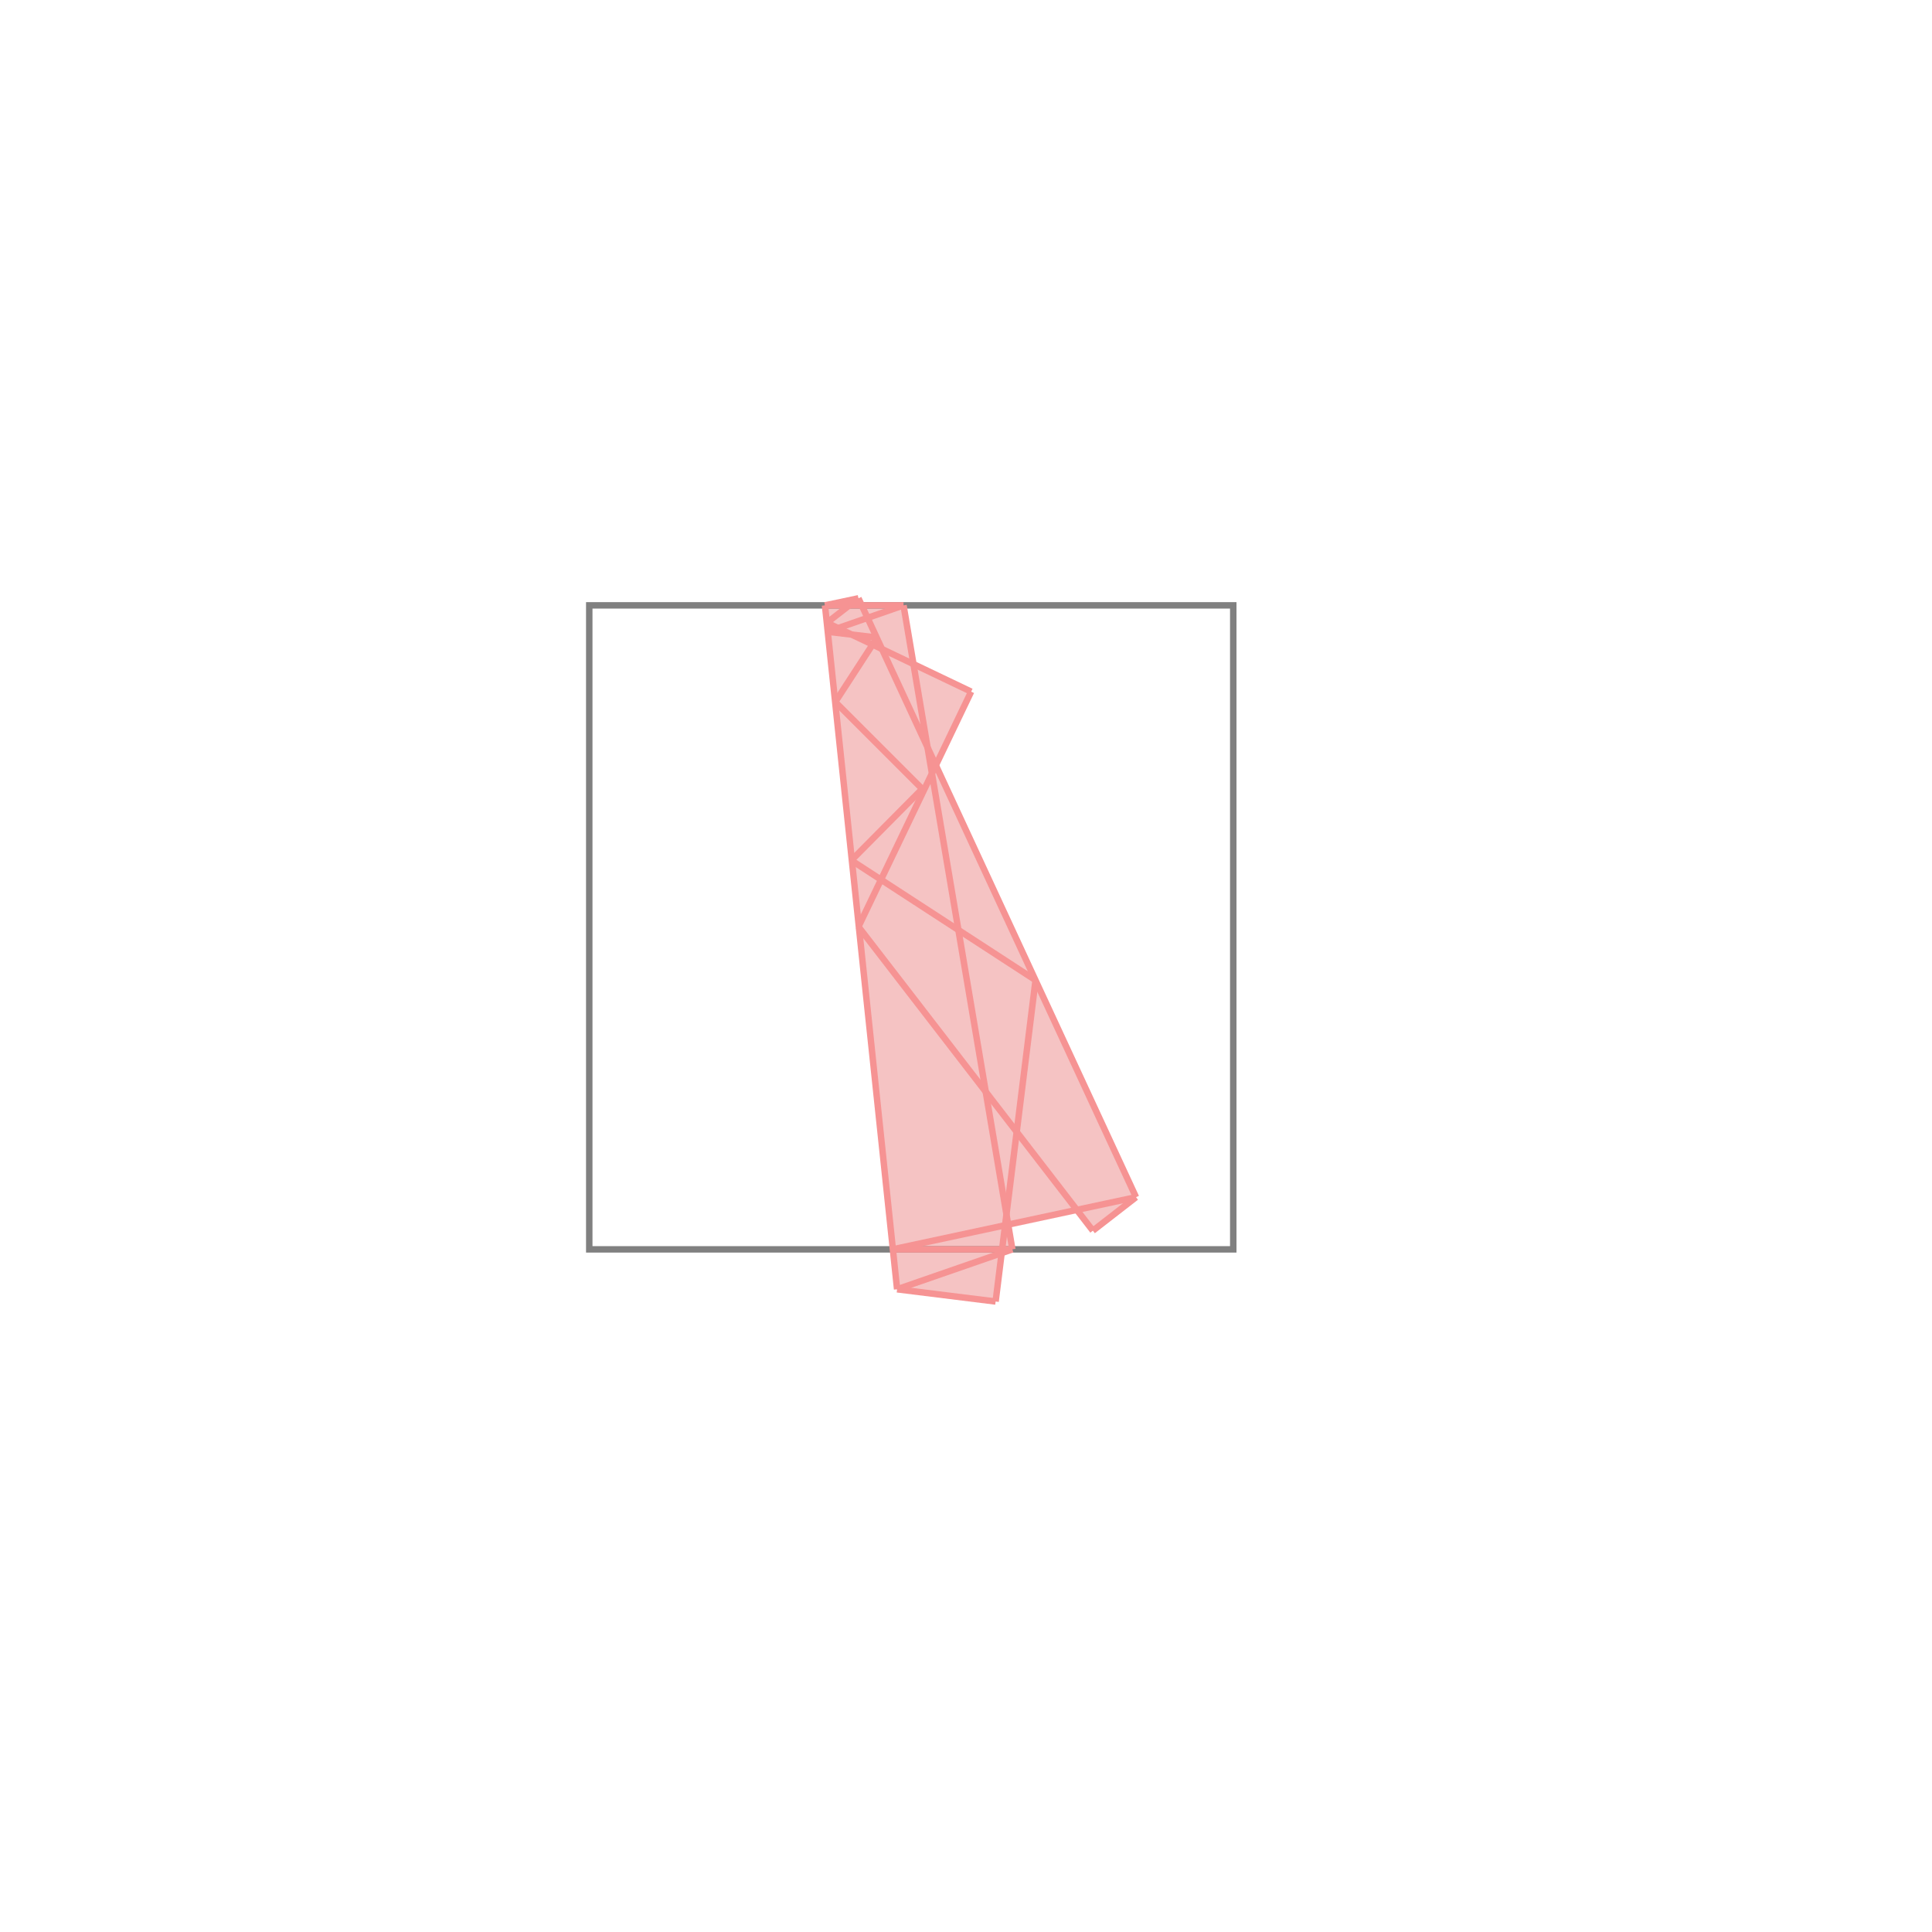
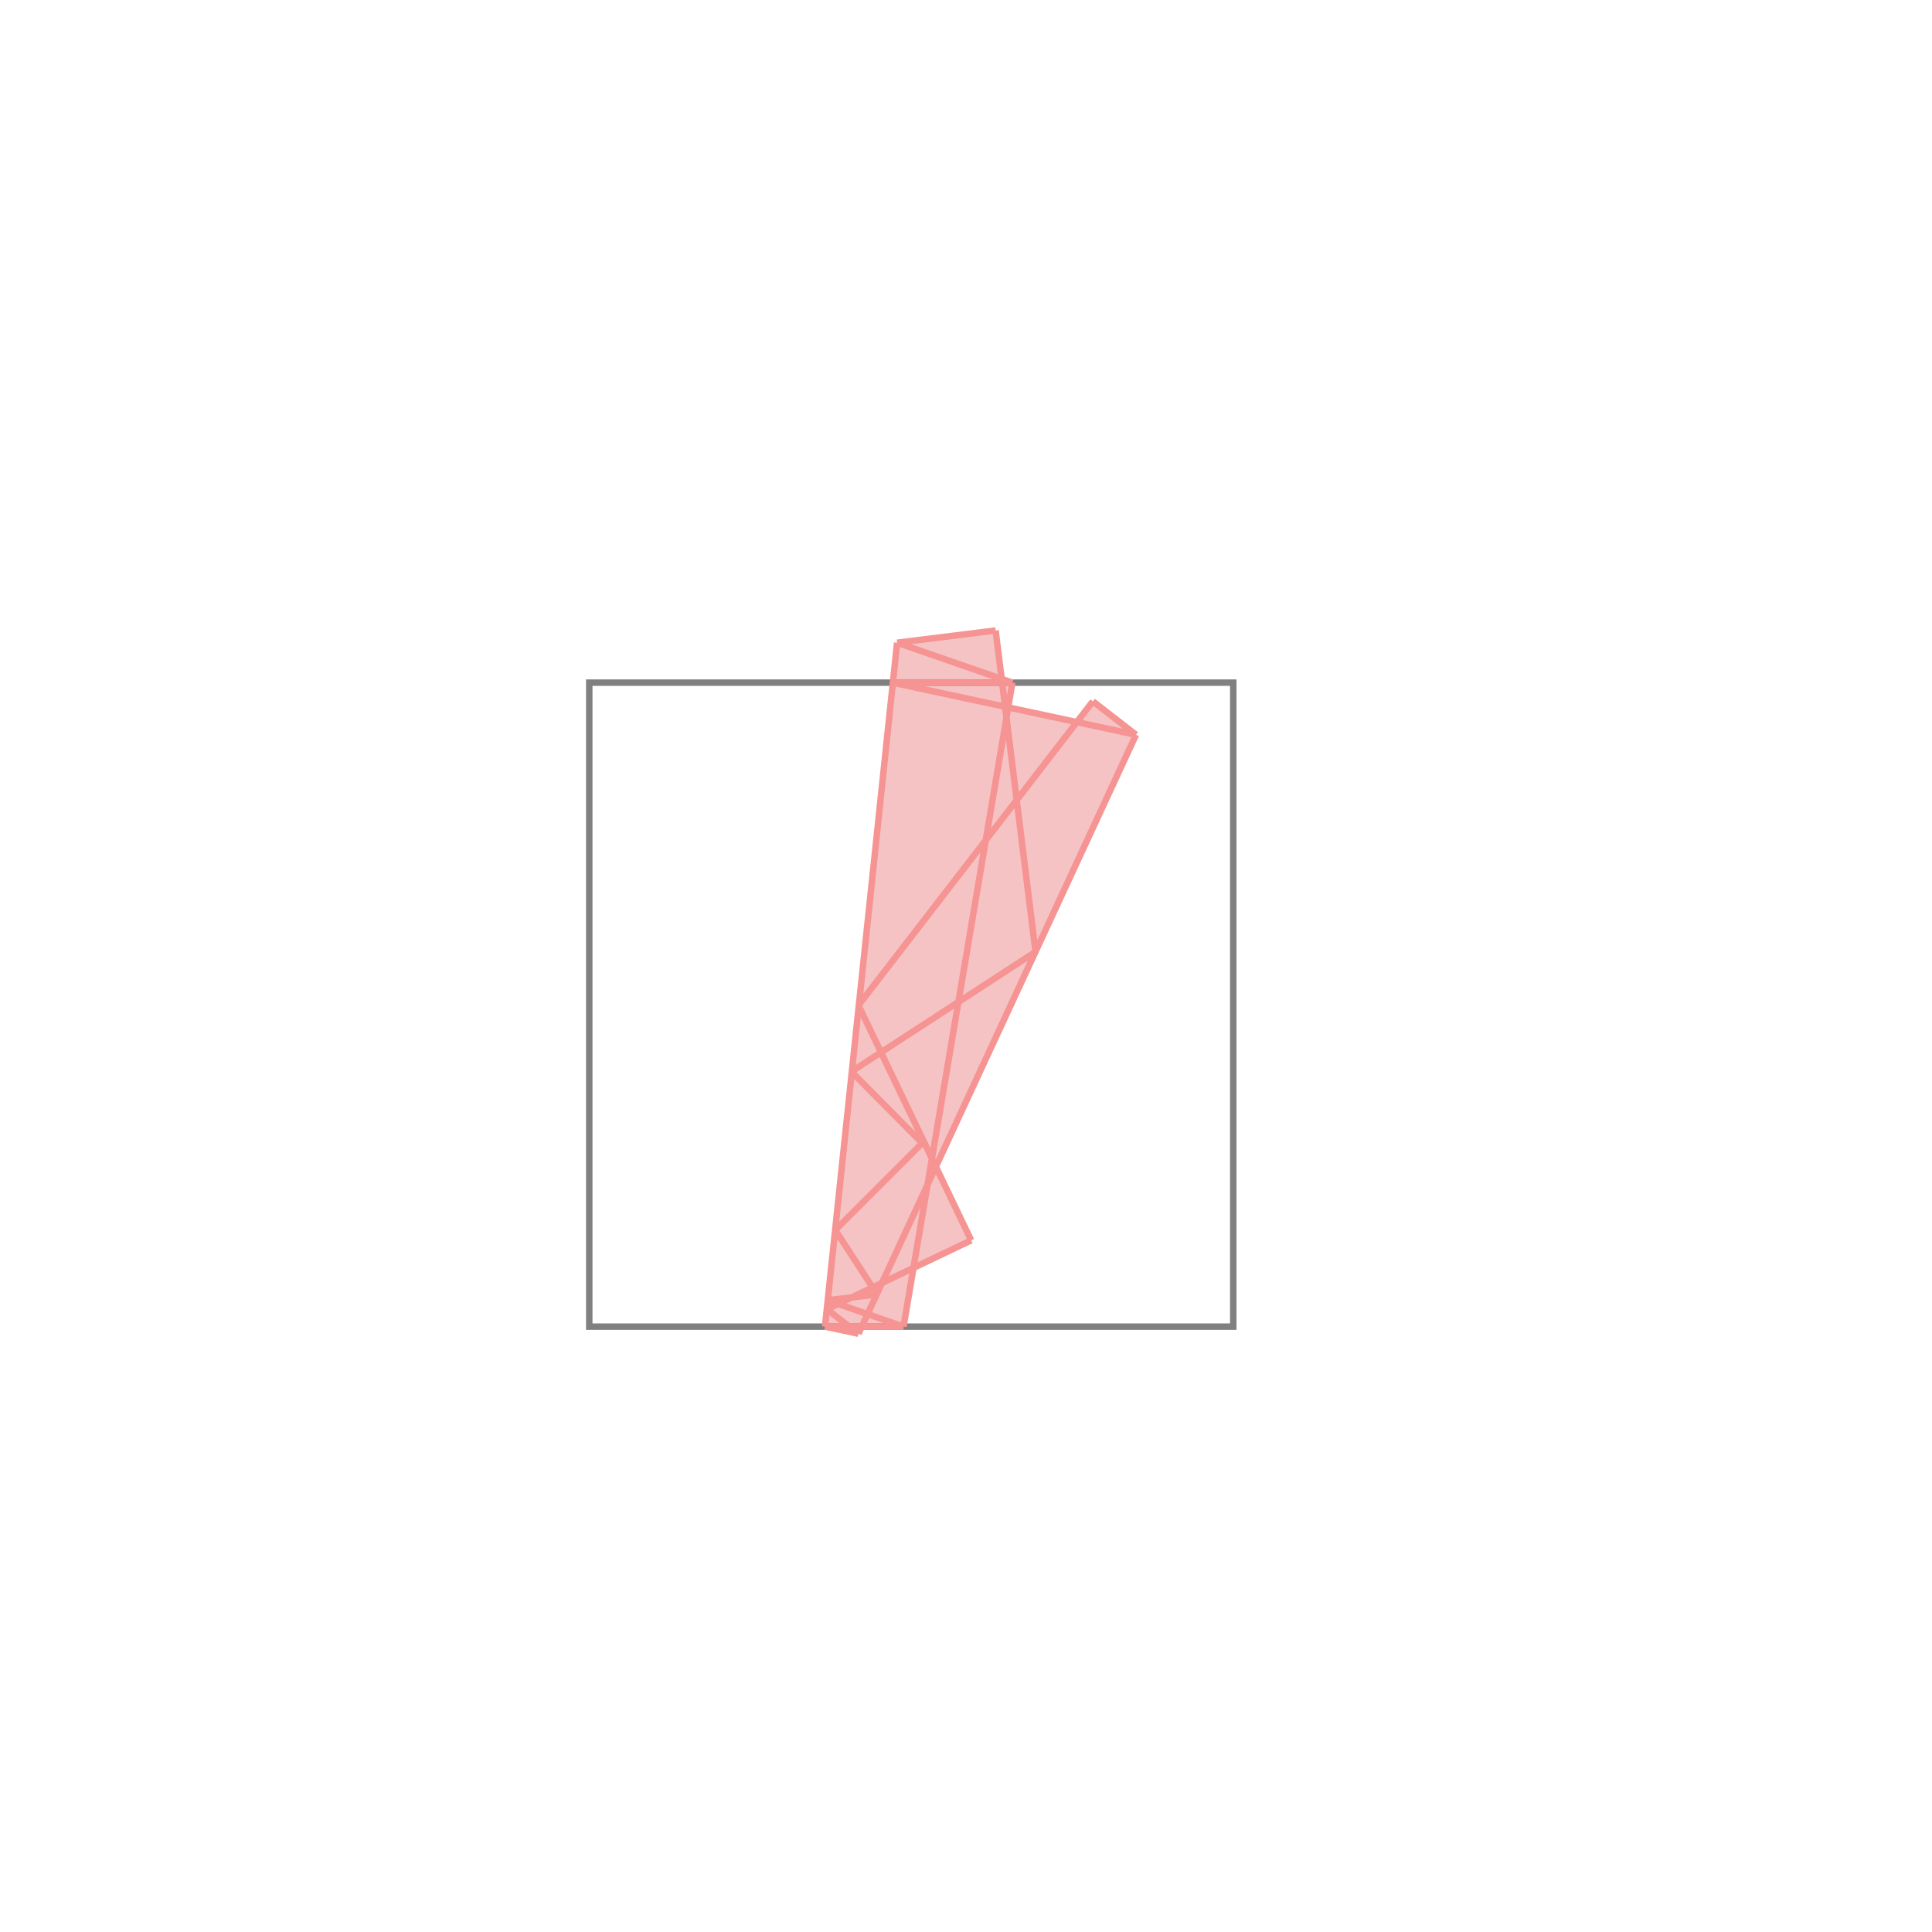
<svg xmlns="http://www.w3.org/2000/svg" viewBox="-1.5 -1.5 3 3">
-   <path d="M-0.167 -0.571 L-0.162 -0.56 L-0.097 -0.56 L-0.082 -0.469 L0.008 -0.426 L-0.046 -0.312 L0.264 0.359 L0.197 0.411 L0.173 0.379 L0.065 0.402 L0.072 0.44 L0.055 0.445 L0.046 0.521 L-0.107 0.502 L-0.219 -0.56 z " fill="rgb(245,195,195)" />
-   <path d="M-0.585 -0.56 L0.415 -0.56 L0.415 0.44 L-0.585 0.44  z" fill="none" stroke="rgb(128,128,128)" stroke-width="0.01" />
-   <line x1="-0.167" y1="-0.571" x2="0.264" y2="0.359" style="stroke:rgb(246,147,147);stroke-width:0.01" />
-   <line x1="-0.216" y1="-0.533" x2="0.008" y2="-0.426" style="stroke:rgb(246,147,147);stroke-width:0.01" />
-   <line x1="-0.203" y1="-0.41" x2="-0.068" y2="-0.275" style="stroke:rgb(246,147,147);stroke-width:0.01" />
-   <line x1="-0.097" y1="-0.56" x2="0.072" y2="0.44" style="stroke:rgb(246,147,147);stroke-width:0.01" />
-   <line x1="-0.219" y1="-0.56" x2="-0.107" y2="0.502" style="stroke:rgb(246,147,147);stroke-width:0.01" />
-   <line x1="-0.167" y1="-0.061" x2="0.197" y2="0.411" style="stroke:rgb(246,147,147);stroke-width:0.01" />
-   <line x1="-0.215" y1="-0.519" x2="-0.138" y2="-0.51" style="stroke:rgb(246,147,147);stroke-width:0.01" />
-   <line x1="-0.219" y1="-0.56" x2="-0.097" y2="-0.56" style="stroke:rgb(246,147,147);stroke-width:0.01" />
-   <line x1="-0.167" y1="-0.571" x2="-0.219" y2="-0.56" style="stroke:rgb(246,147,147);stroke-width:0.01" />
-   <line x1="-0.178" y1="-0.164" x2="0.108" y2="0.022" style="stroke:rgb(246,147,147);stroke-width:0.01" />
-   <line x1="0.108" y1="0.022" x2="0.046" y2="0.521" style="stroke:rgb(246,147,147);stroke-width:0.01" />
-   <line x1="-0.097" y1="-0.56" x2="-0.215" y2="-0.519" style="stroke:rgb(246,147,147);stroke-width:0.01" />
-   <line x1="-0.167" y1="-0.571" x2="-0.216" y2="-0.533" style="stroke:rgb(246,147,147);stroke-width:0.01" />
-   <line x1="-0.138" y1="-0.51" x2="-0.203" y2="-0.41" style="stroke:rgb(246,147,147);stroke-width:0.01" />
-   <line x1="0.008" y1="-0.426" x2="-0.167" y2="-0.061" style="stroke:rgb(246,147,147);stroke-width:0.01" />
-   <line x1="-0.068" y1="-0.275" x2="-0.178" y2="-0.164" style="stroke:rgb(246,147,147);stroke-width:0.01" />
-   <line x1="0.264" y1="0.359" x2="0.197" y2="0.411" style="stroke:rgb(246,147,147);stroke-width:0.01" />
-   <line x1="-0.107" y1="0.502" x2="0.046" y2="0.521" style="stroke:rgb(246,147,147);stroke-width:0.01" />
-   <line x1="-0.114" y1="0.44" x2="0.072" y2="0.44" style="stroke:rgb(246,147,147);stroke-width:0.01" />
-   <line x1="0.264" y1="0.359" x2="-0.114" y2="0.44" style="stroke:rgb(246,147,147);stroke-width:0.01" />
-   <line x1="0.072" y1="0.44" x2="-0.107" y2="0.502" style="stroke:rgb(246,147,147);stroke-width:0.01" />
+   <g transform="scale(1, -1)">
+     <path d="M-0.167 -0.571 L-0.162 -0.56 L-0.097 -0.56 L-0.082 -0.469 L0.008 -0.426 L-0.046 -0.312 L0.264 0.359 L0.197 0.411 L0.173 0.379 L0.065 0.402 L0.072 0.44 L0.055 0.445 L0.046 0.521 L-0.107 0.502 L-0.219 -0.56 z " fill="rgb(245,195,195)" />
+     <path d="M-0.585 -0.56 L0.415 -0.56 L0.415 0.44 L-0.585 0.44  z" fill="none" stroke="rgb(128,128,128)" stroke-width="0.01" />
+     <line x1="-0.167" y1="-0.571" x2="0.264" y2="0.359" style="stroke:rgb(246,147,147);stroke-width:0.01" />
+     <line x1="-0.216" y1="-0.533" x2="0.008" y2="-0.426" style="stroke:rgb(246,147,147);stroke-width:0.01" />
+     <line x1="-0.203" y1="-0.41" x2="-0.068" y2="-0.275" style="stroke:rgb(246,147,147);stroke-width:0.01" />
+     <line x1="-0.097" y1="-0.56" x2="0.072" y2="0.44" style="stroke:rgb(246,147,147);stroke-width:0.01" />
+     <line x1="-0.219" y1="-0.56" x2="-0.107" y2="0.502" style="stroke:rgb(246,147,147);stroke-width:0.01" />
+     <line x1="-0.167" y1="-0.061" x2="0.197" y2="0.411" style="stroke:rgb(246,147,147);stroke-width:0.01" />
+     <line x1="-0.215" y1="-0.519" x2="-0.138" y2="-0.51" style="stroke:rgb(246,147,147);stroke-width:0.01" />
+     <line x1="-0.219" y1="-0.56" x2="-0.097" y2="-0.56" style="stroke:rgb(246,147,147);stroke-width:0.01" />
+     <line x1="-0.167" y1="-0.571" x2="-0.219" y2="-0.56" style="stroke:rgb(246,147,147);stroke-width:0.01" />
+     <line x1="-0.178" y1="-0.164" x2="0.108" y2="0.022" style="stroke:rgb(246,147,147);stroke-width:0.01" />
+     <line x1="0.108" y1="0.022" x2="0.046" y2="0.521" style="stroke:rgb(246,147,147);stroke-width:0.01" />
+     <line x1="-0.097" y1="-0.56" x2="-0.215" y2="-0.519" style="stroke:rgb(246,147,147);stroke-width:0.01" />
+     <line x1="-0.167" y1="-0.571" x2="-0.216" y2="-0.533" style="stroke:rgb(246,147,147);stroke-width:0.01" />
+     <line x1="-0.138" y1="-0.51" x2="-0.203" y2="-0.41" style="stroke:rgb(246,147,147);stroke-width:0.01" />
+     <line x1="0.008" y1="-0.426" x2="-0.167" y2="-0.061" style="stroke:rgb(246,147,147);stroke-width:0.01" />
+     <line x1="-0.068" y1="-0.275" x2="-0.178" y2="-0.164" style="stroke:rgb(246,147,147);stroke-width:0.01" />
+     <line x1="0.264" y1="0.359" x2="0.197" y2="0.411" style="stroke:rgb(246,147,147);stroke-width:0.01" />
+     <line x1="-0.107" y1="0.502" x2="0.046" y2="0.521" style="stroke:rgb(246,147,147);stroke-width:0.01" />
+     <line x1="-0.114" y1="0.44" x2="0.072" y2="0.44" style="stroke:rgb(246,147,147);stroke-width:0.01" />
+     <line x1="0.264" y1="0.359" x2="-0.114" y2="0.44" style="stroke:rgb(246,147,147);stroke-width:0.01" />
+     <line x1="0.072" y1="0.44" x2="-0.107" y2="0.502" style="stroke:rgb(246,147,147);stroke-width:0.01" />
+   </g>
</svg>
